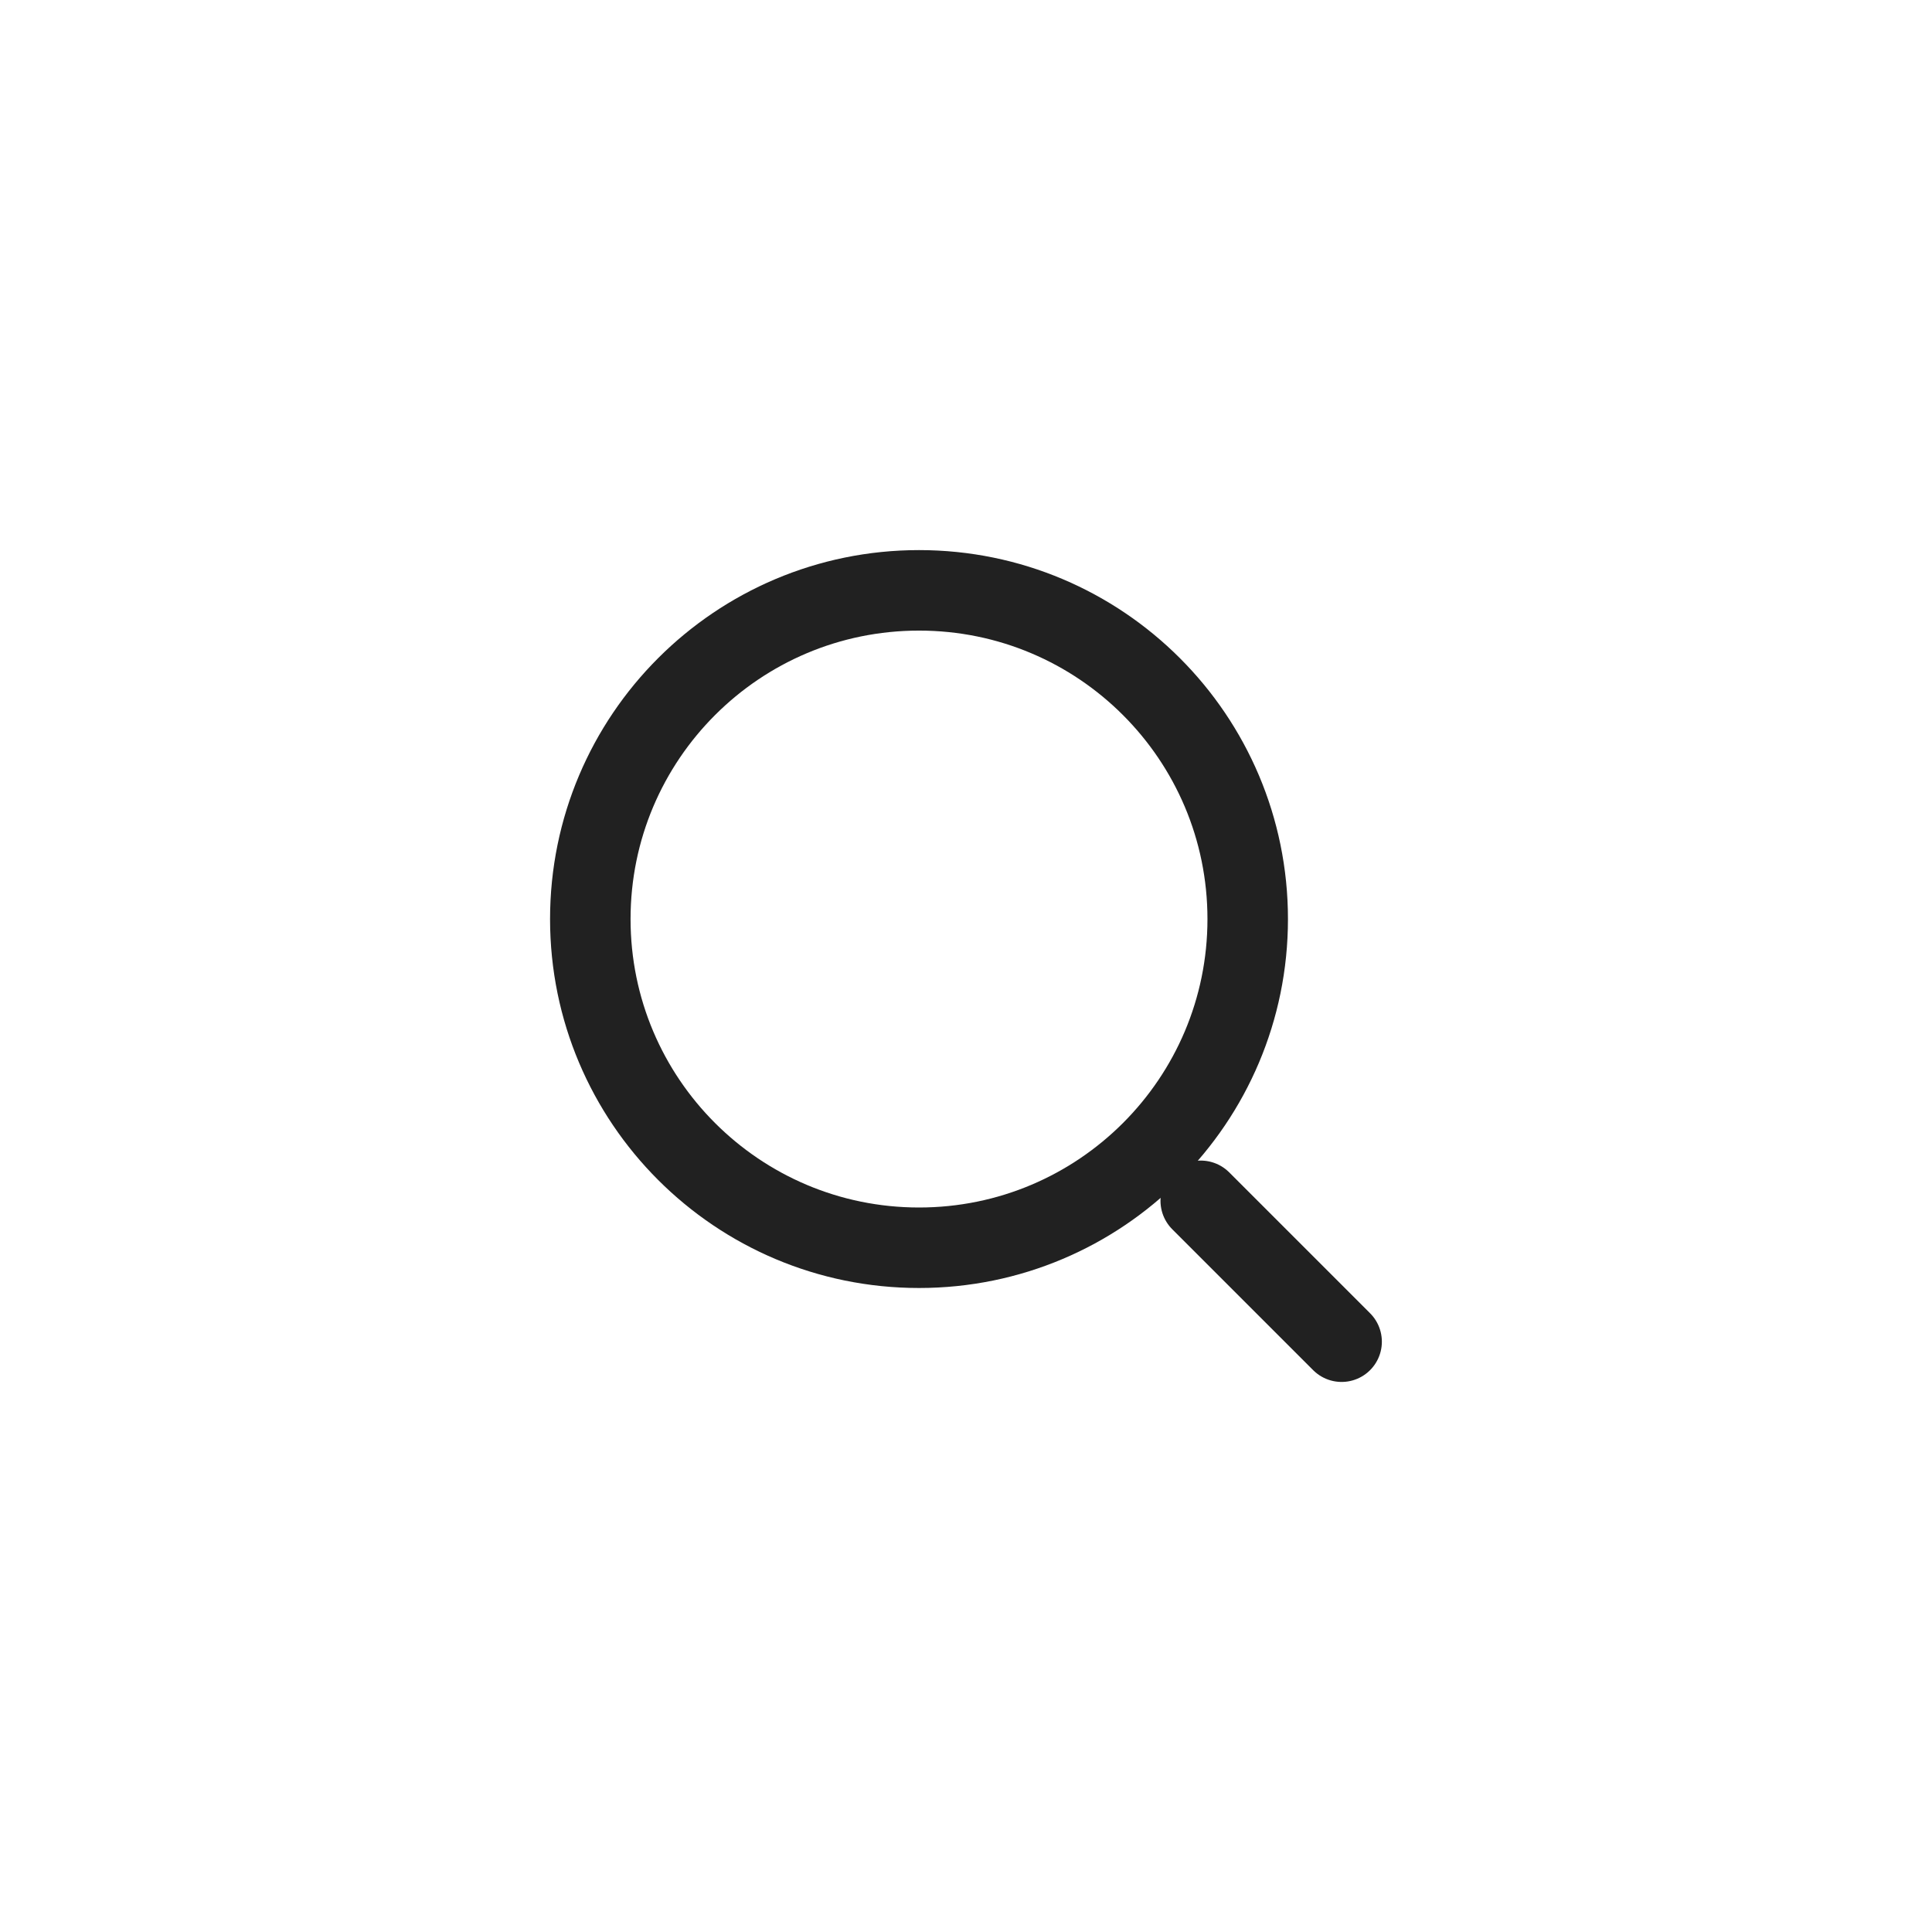
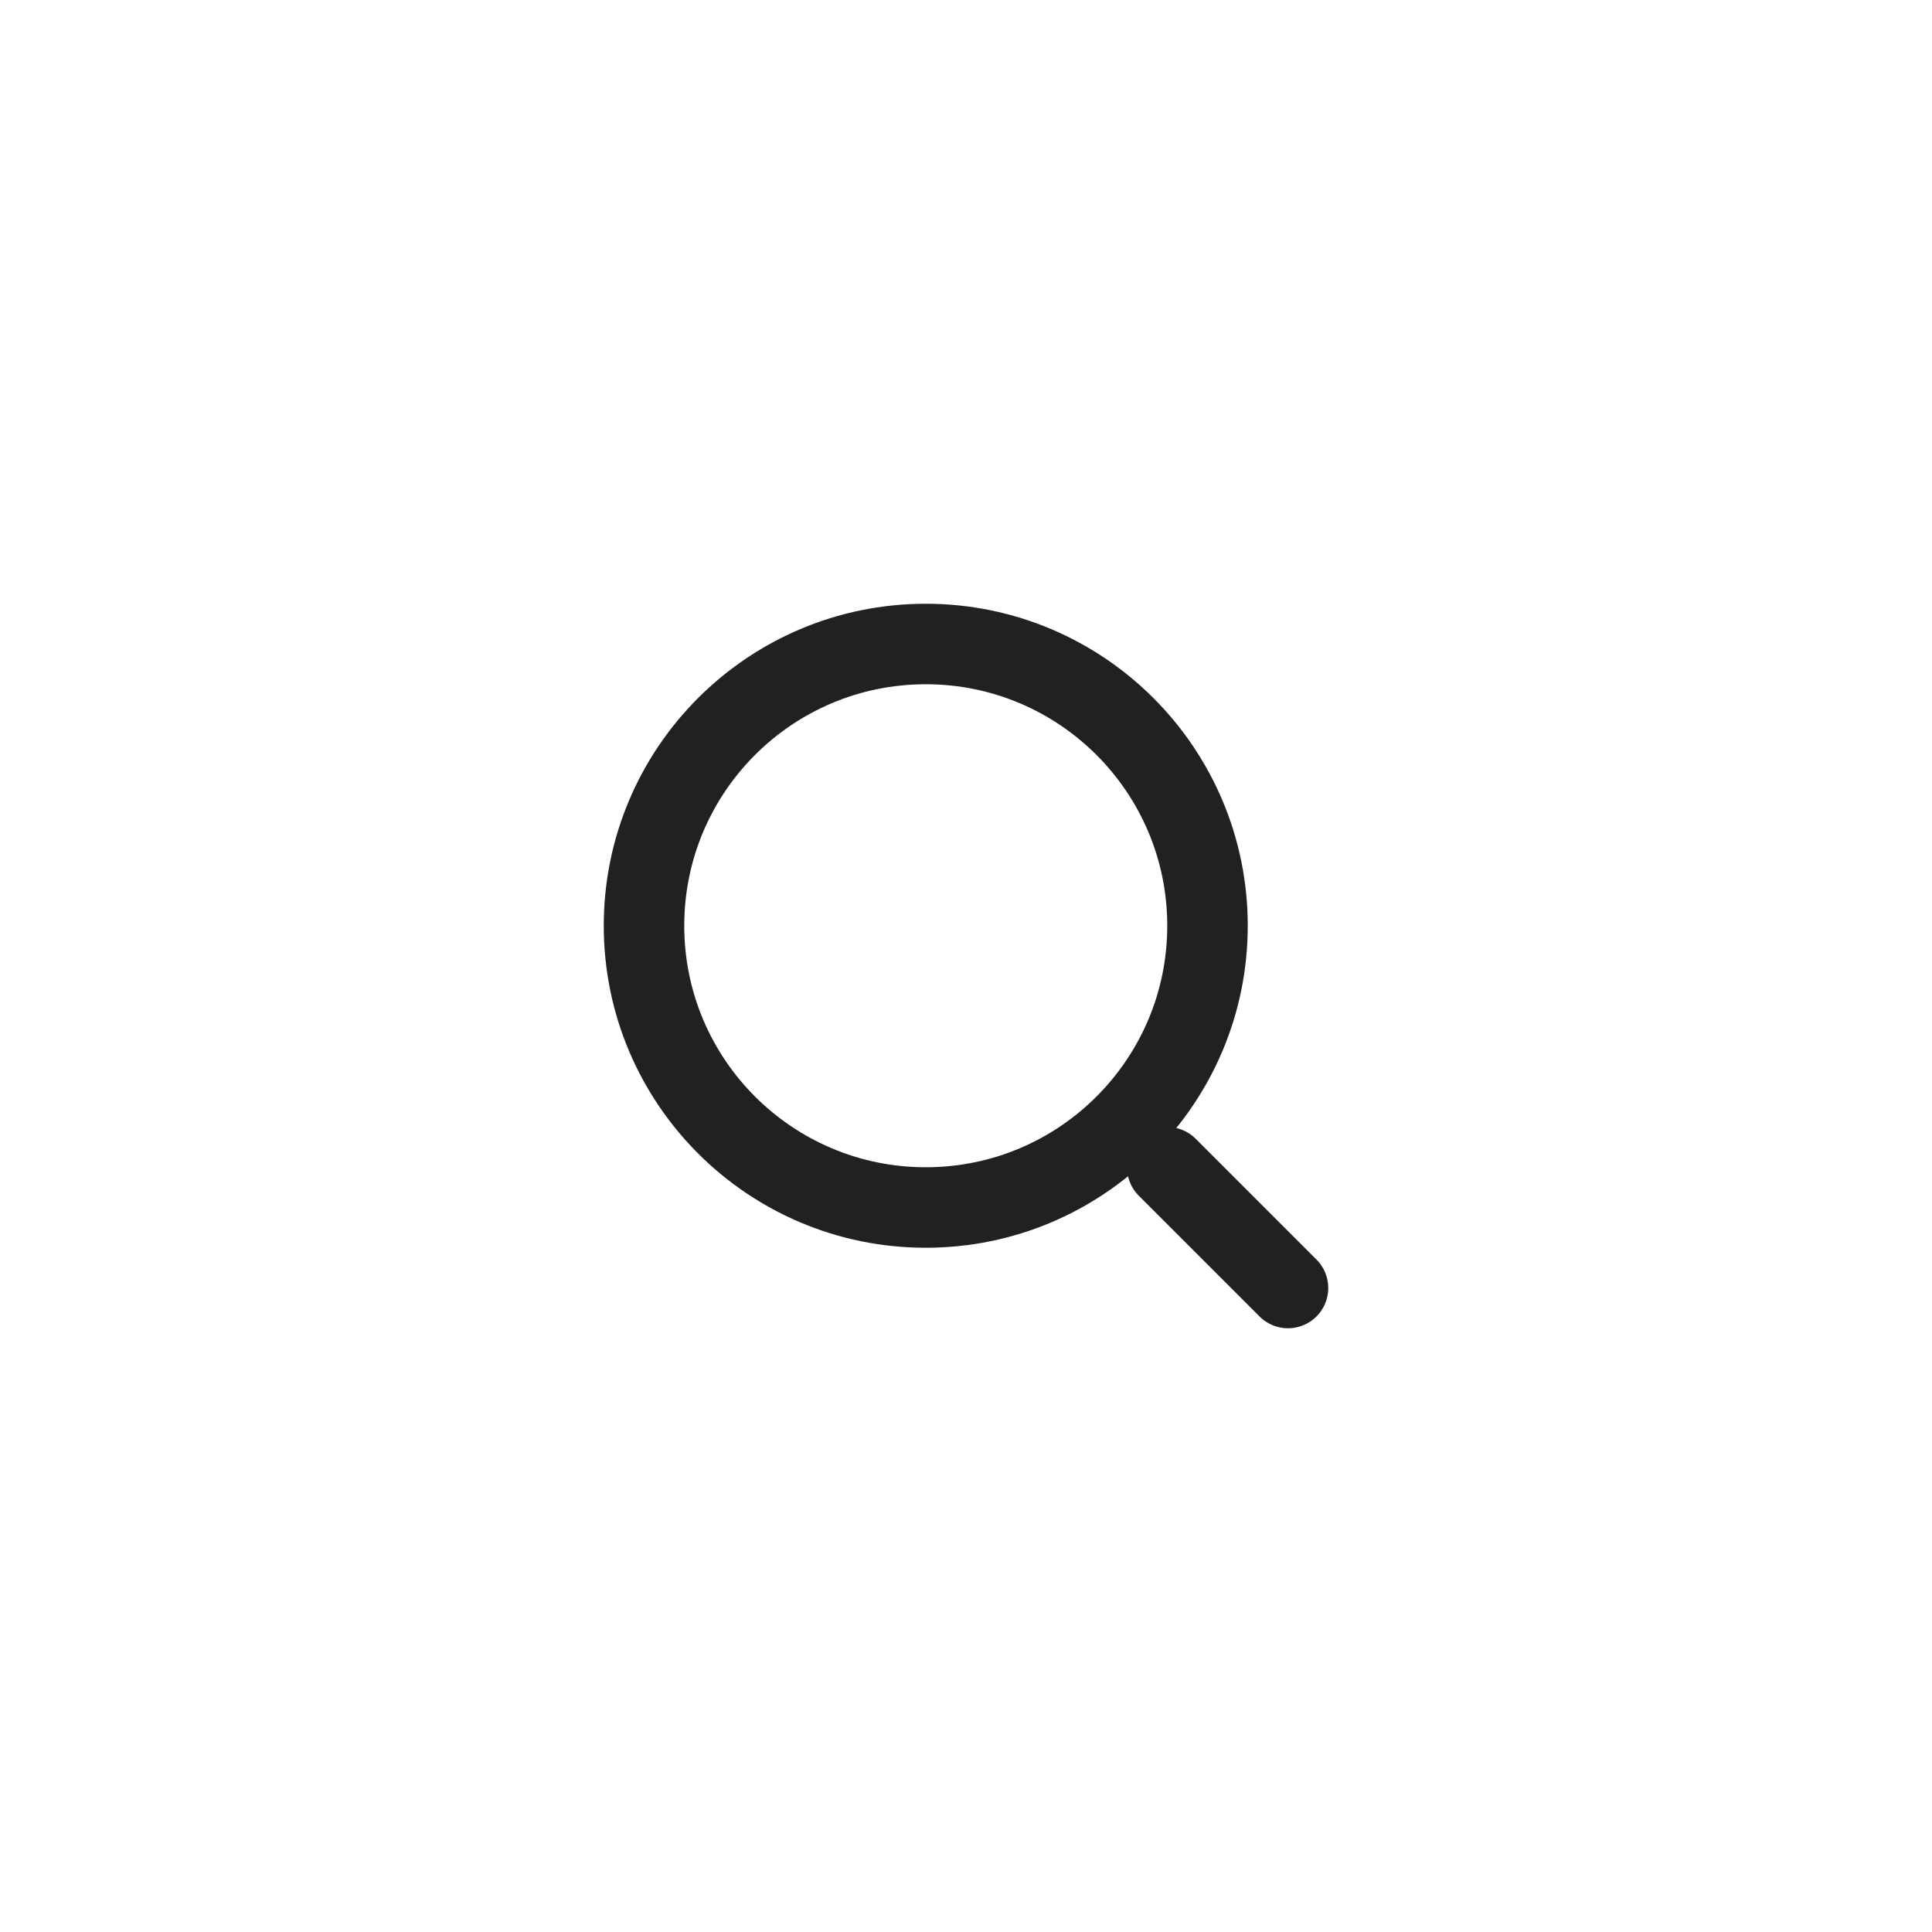
<svg xmlns="http://www.w3.org/2000/svg" width="48" height="48" viewBox="0 0 48 48" fill="none">
-   <path d="M22.833 31C27.343 31 30.999 27.344 30.999 22.834C30.999 18.323 27.343 14.667 22.833 14.667C18.322 14.667 14.666 18.323 14.666 22.834C14.666 27.344 18.322 31 22.833 31Z" stroke="#212121" stroke-width="2" />
-   <path d="M33.332 33.334L29.832 29.834" stroke="#212121" stroke-width="2" stroke-linecap="round" />
+   <path d="M23 30C26.866 30 30 26.866 30 23C30 19.134 26.866 16 23 16C19.134 16 16 19.134 16 23C16 26.866 19.134 30 23 30Z" stroke="#212121" stroke-width="2" />
+   <path d="M32 32L29 29" stroke="#212121" stroke-width="2" stroke-linecap="round" />
</svg>
